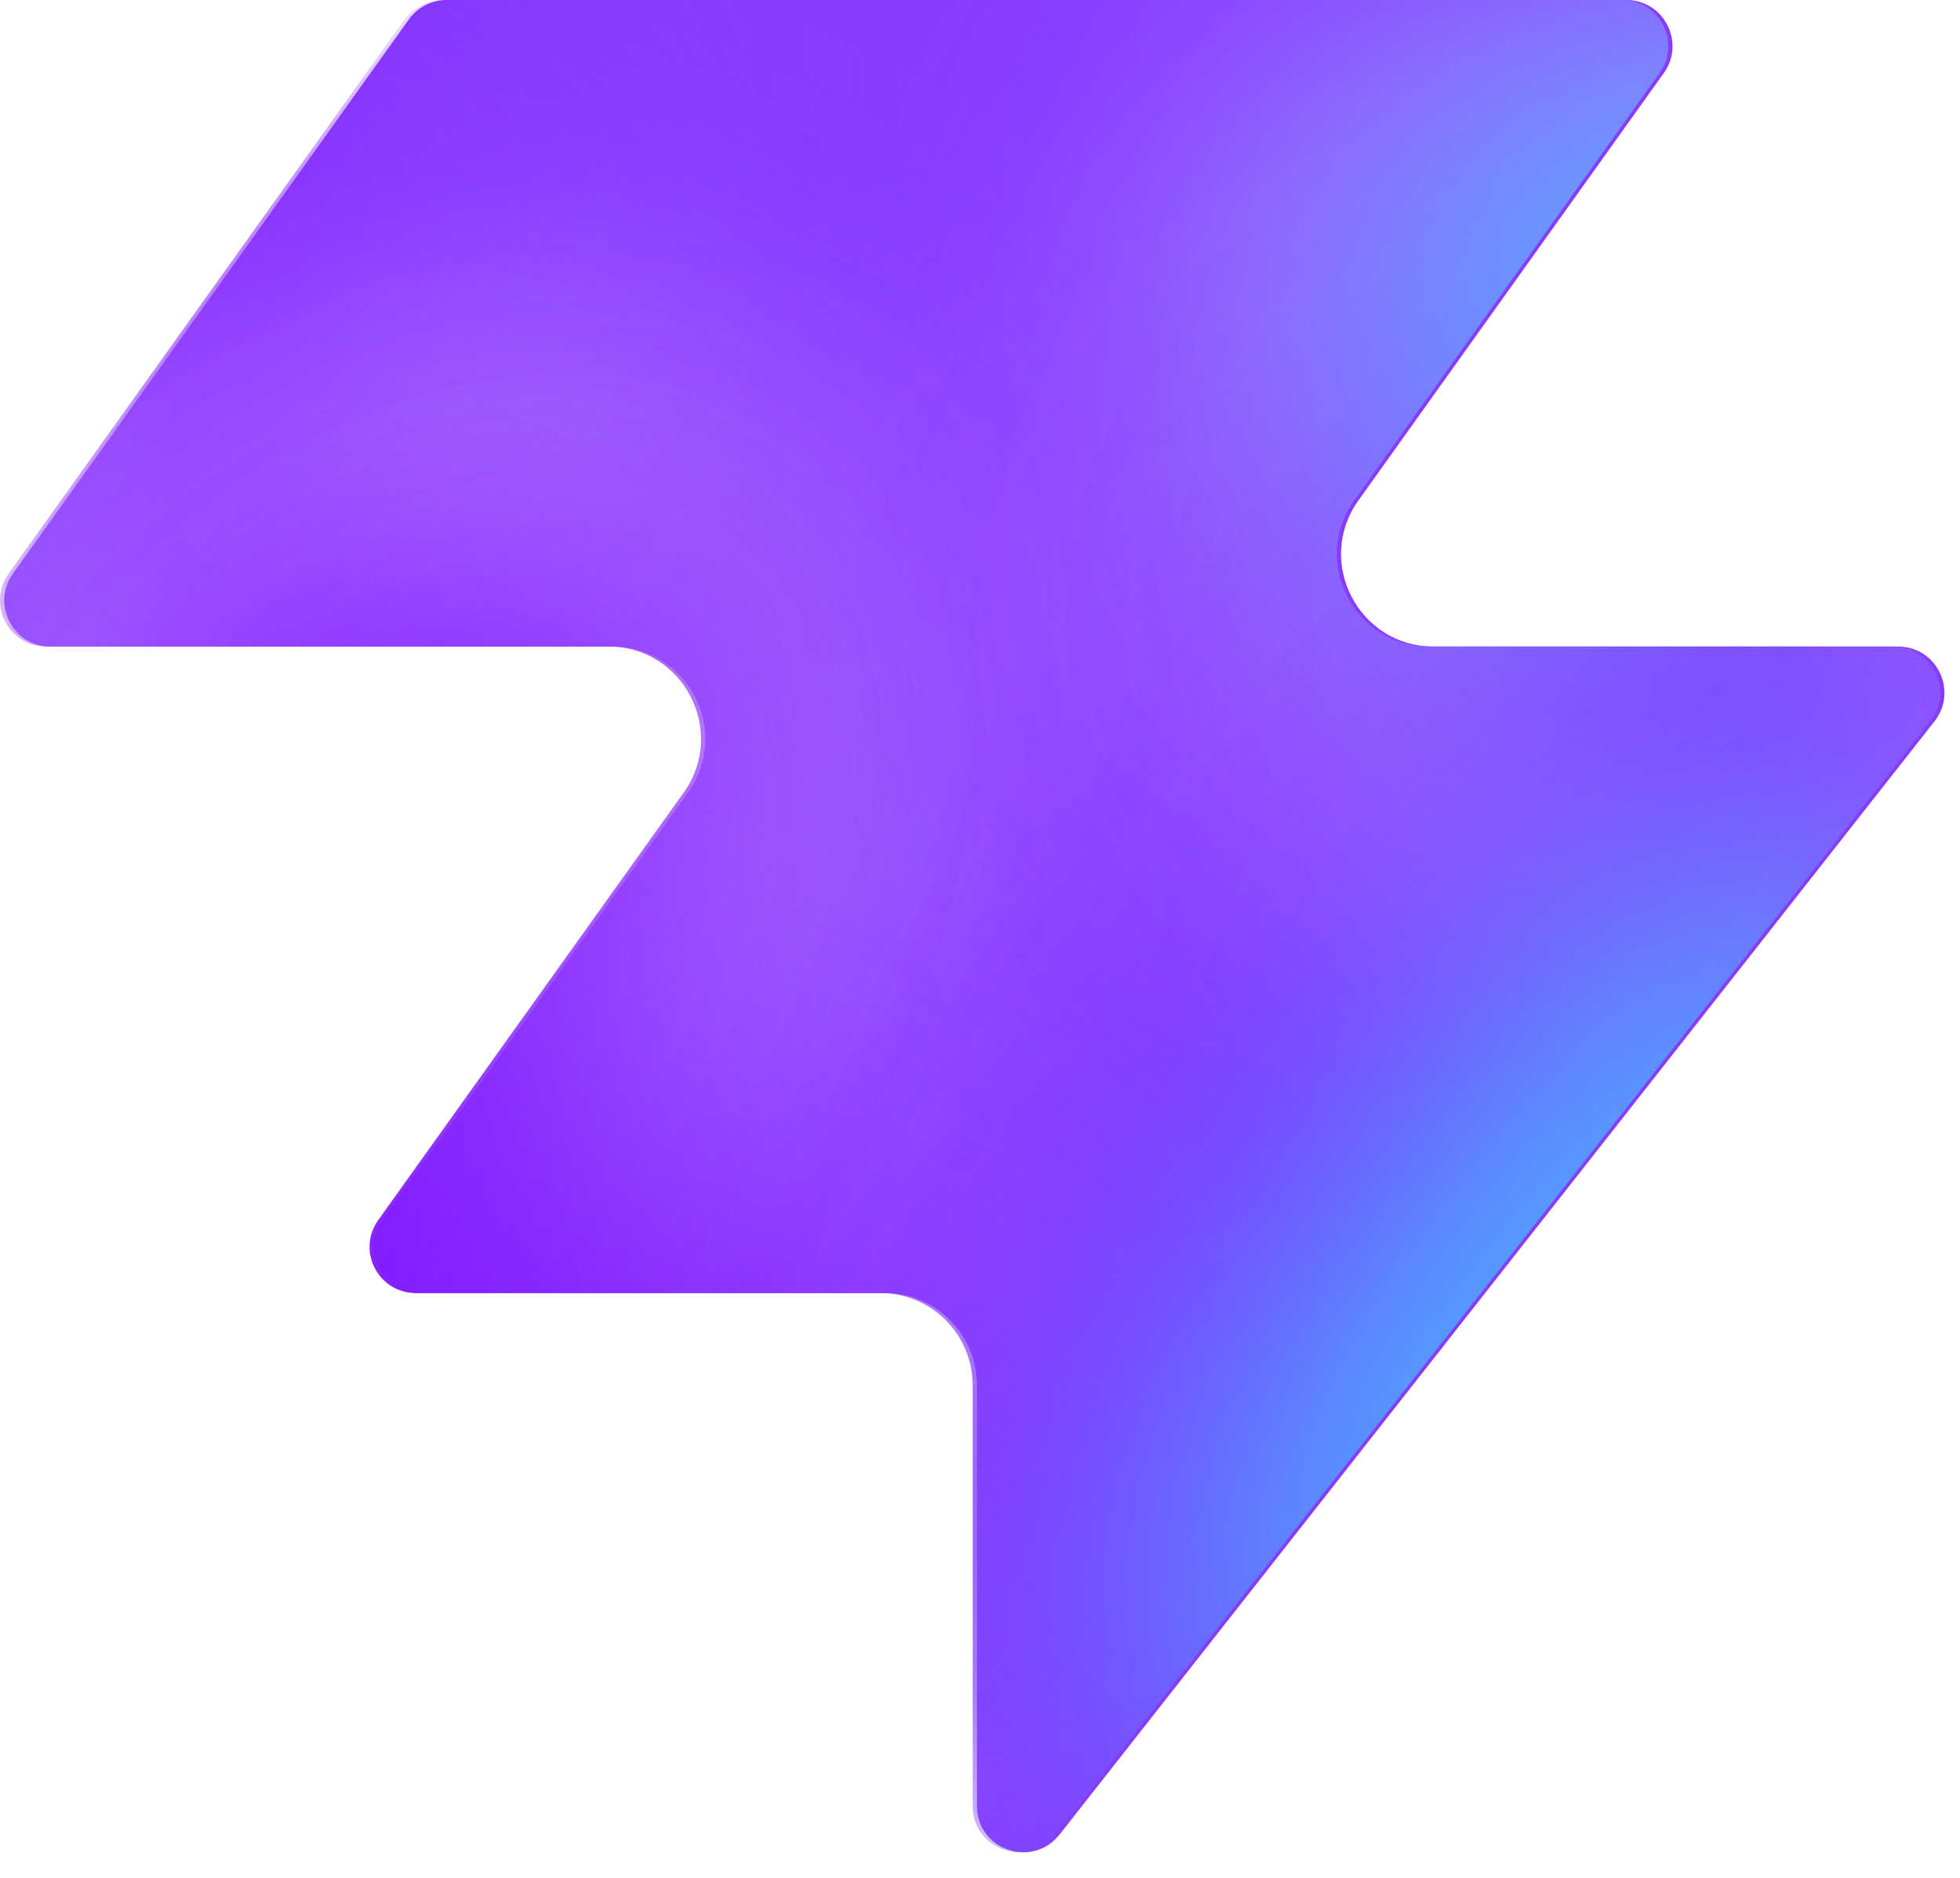
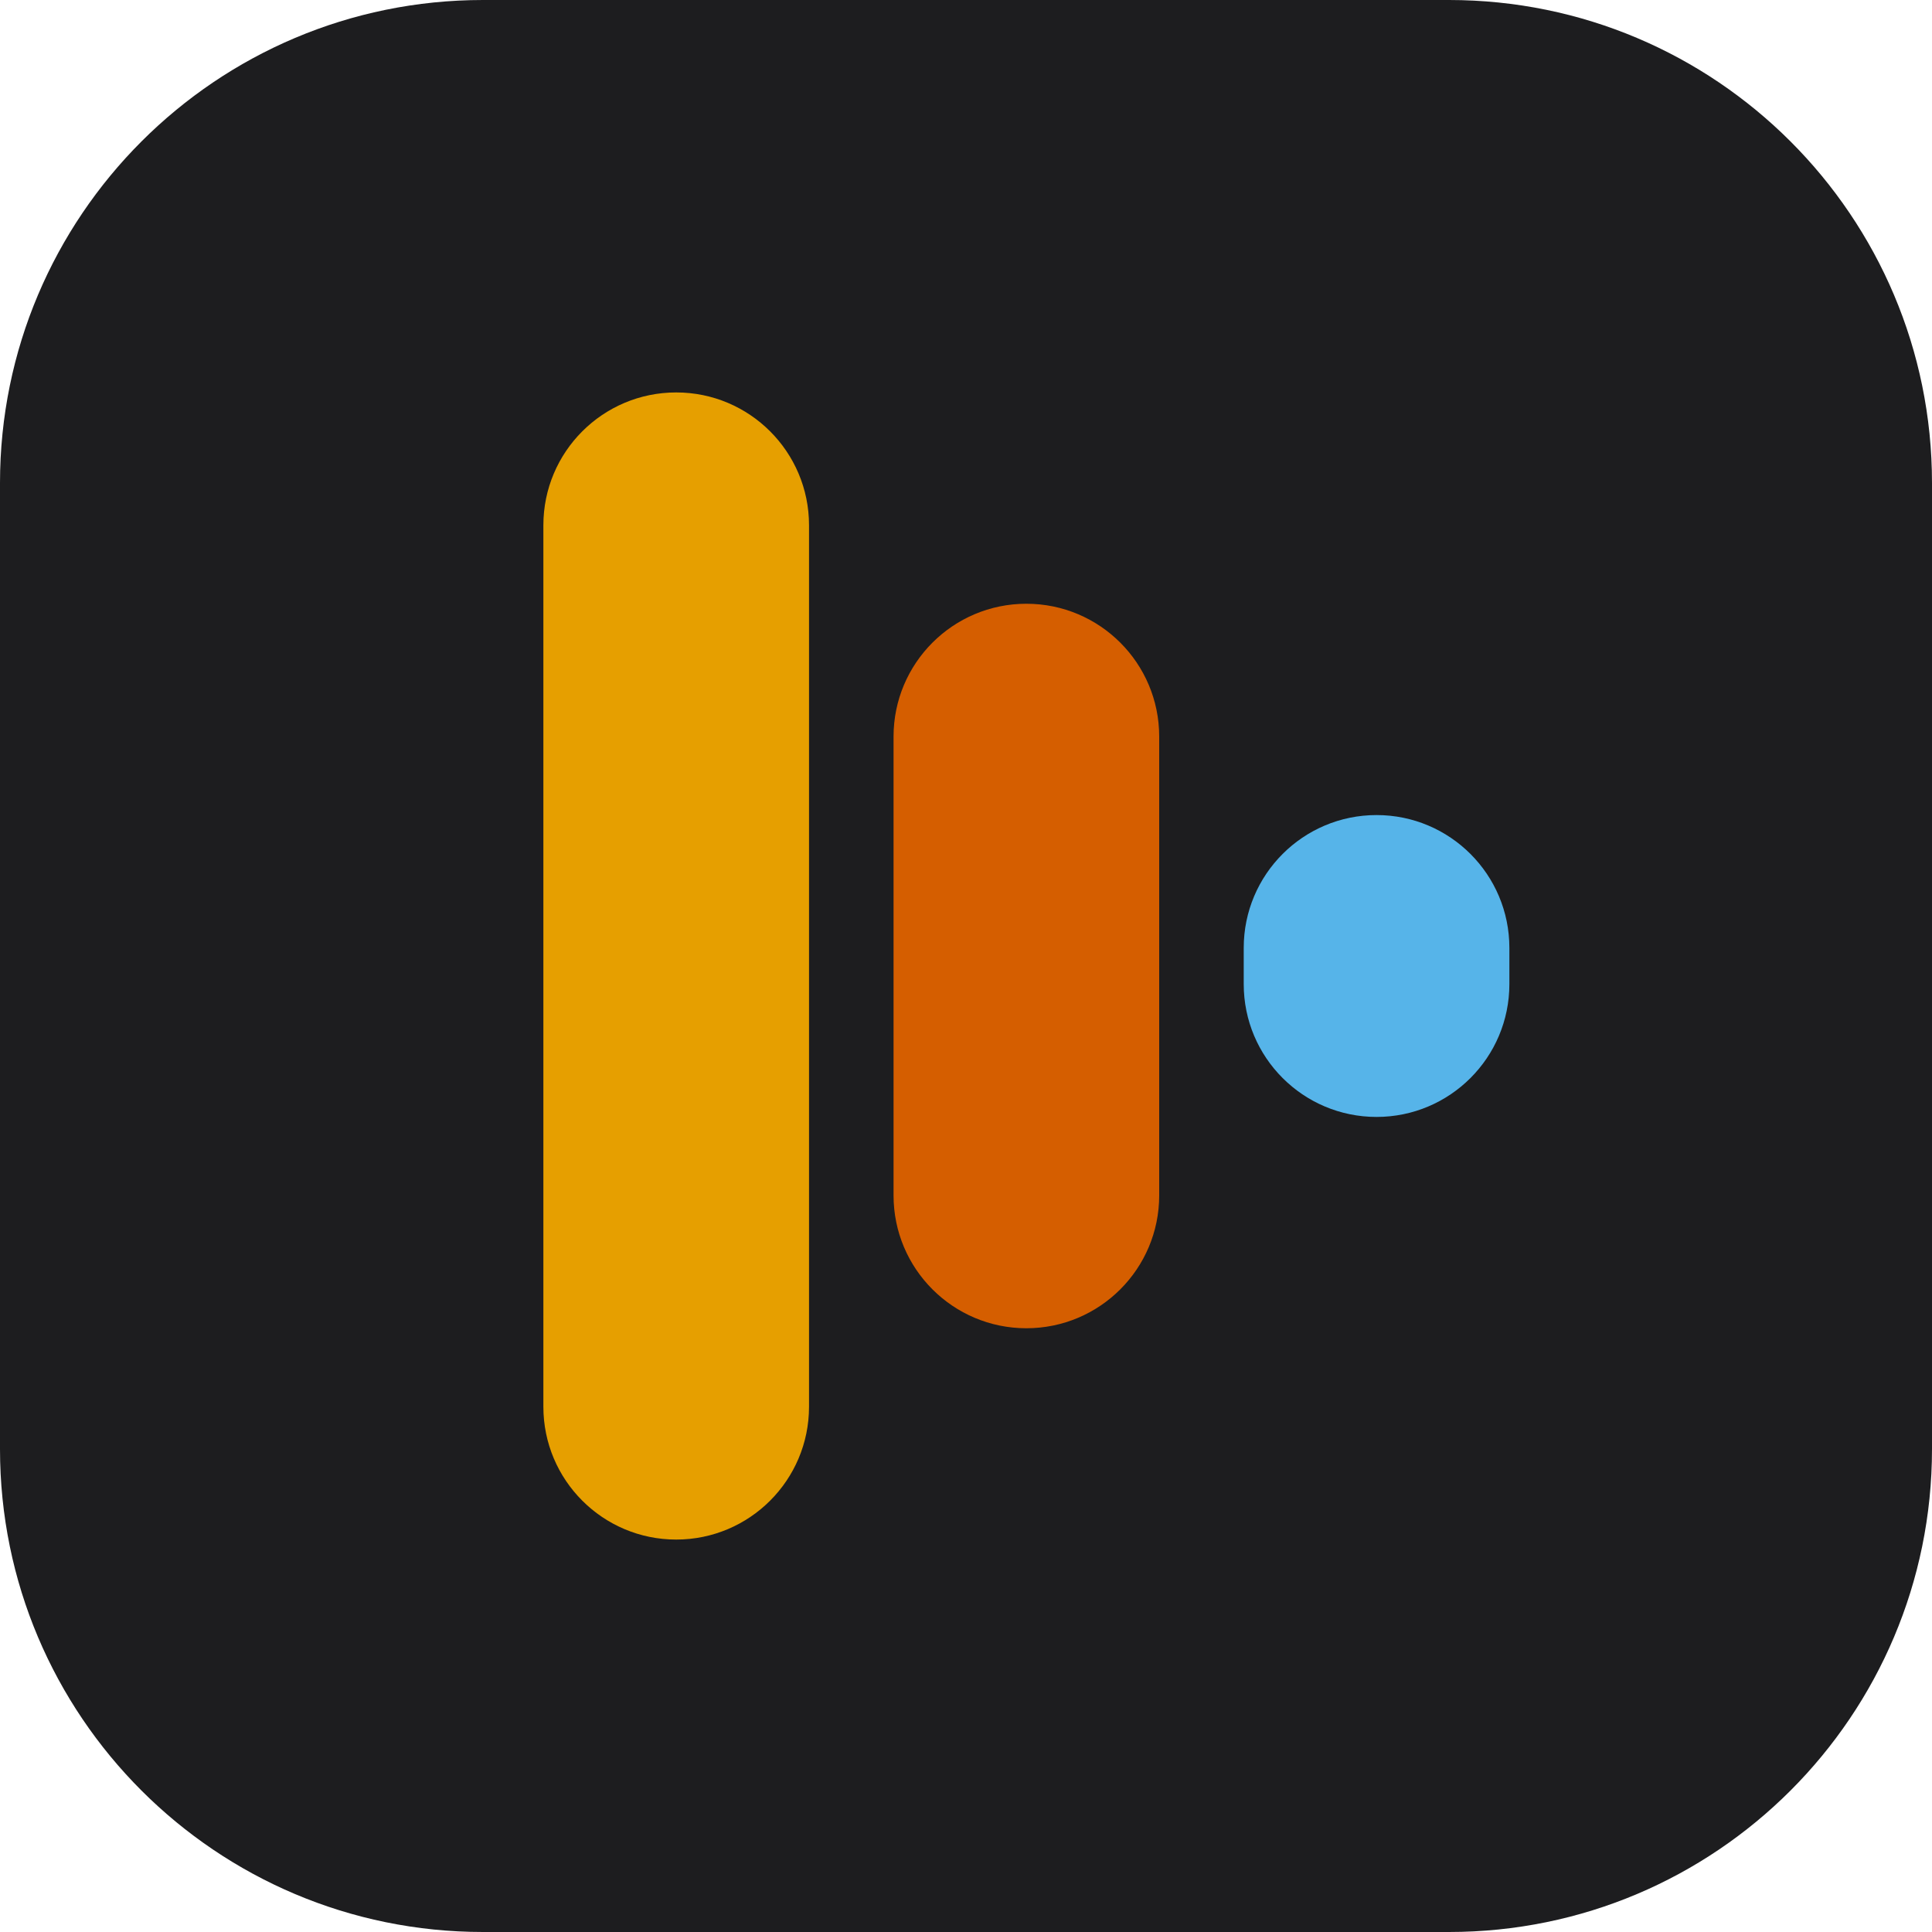
- <svg xmlns="http://www.w3.org/2000/svg" width="48" height="46" fill="none" viewBox="0 0 48 46">
-   <path fill="#863bff" d="M25.946 44.938c-.664.845-2.021.375-2.021-.698V33.937a2.26 2.26 0 0 0-2.262-2.262H10.287c-.92 0-1.456-1.04-.92-1.788l7.48-10.471c1.07-1.497 0-3.578-1.842-3.578H1.237c-.92 0-1.456-1.04-.92-1.788L10.013.474c.214-.297.556-.474.92-.474h28.894c.92 0 1.456 1.04.92 1.788l-7.48 10.471c-1.07 1.498 0 3.579 1.842 3.579h11.377c.943 0 1.473 1.088.89 1.83L25.947 44.94z" style="fill:#863bff;fill:color(display-p3 .525 .23 1);fill-opacity:1" />
-   <mask id="a" width="48" height="46" x="0" y="0" maskUnits="userSpaceOnUse" style="mask-type:alpha">
-     <path fill="#000" d="M25.842 44.938c-.664.844-2.021.375-2.021-.698V33.937a2.26 2.26 0 0 0-2.262-2.262H10.183c-.92 0-1.456-1.04-.92-1.788l7.48-10.471c1.07-1.498 0-3.579-1.842-3.579H1.133c-.92 0-1.456-1.04-.92-1.787L9.91.473c.214-.297.556-.474.92-.474h28.894c.92 0 1.456 1.04.92 1.788l-7.48 10.471c-1.07 1.498 0 3.578 1.842 3.578h11.377c.943 0 1.473 1.088.89 1.832L25.843 44.94z" style="fill:#000;fill-opacity:1" />
-   </mask>
-   <g mask="url(#a)">
-     <g filter="url(#b)">
-       <ellipse cx="5.508" cy="14.704" fill="#ede6ff" rx="5.508" ry="14.704" style="fill:#ede6ff;fill:color(display-p3 .927 .903 1);fill-opacity:1" transform="matrix(.00324 1 1 -.00324 -4.47 31.516)" />
-     </g>
-     <g filter="url(#c)">
-       <ellipse cx="10.399" cy="29.851" fill="#ede6ff" rx="10.399" ry="29.851" style="fill:#ede6ff;fill:color(display-p3 .927 .903 1);fill-opacity:1" transform="matrix(.00324 1 1 -.00324 -39.328 7.883)" />
-     </g>
-     <g filter="url(#d)">
-       <ellipse cx="5.508" cy="30.487" fill="#7e14ff" rx="5.508" ry="30.487" style="fill:#7e14ff;fill:color(display-p3 .492 .077 1);fill-opacity:1" transform="rotate(89.814 -25.913 -14.639)scale(1 -1)" />
-     </g>
-     <g filter="url(#e)">
-       <ellipse cx="5.508" cy="30.599" fill="#7e14ff" rx="5.508" ry="30.599" style="fill:#7e14ff;fill:color(display-p3 .492 .077 1);fill-opacity:1" transform="rotate(89.814 -32.644 -3.334)scale(1 -1)" />
-     </g>
-     <g filter="url(#f)">
-       <ellipse cx="5.508" cy="30.599" fill="#7e14ff" rx="5.508" ry="30.599" style="fill:#7e14ff;fill:color(display-p3 .492 .077 1);fill-opacity:1" transform="matrix(.00324 1 1 -.00324 -34.34 30.47)" />
-     </g>
-     <g filter="url(#g)">
-       <ellipse cx="14.072" cy="22.078" fill="#ede6ff" rx="14.072" ry="22.078" style="fill:#ede6ff;fill:color(display-p3 .927 .903 1);fill-opacity:1" transform="rotate(93.35 24.506 48.493)scale(-1 1)" />
-     </g>
-     <g filter="url(#h)">
-       <ellipse cx="3.47" cy="21.501" fill="#7e14ff" rx="3.47" ry="21.501" style="fill:#7e14ff;fill:color(display-p3 .492 .077 1);fill-opacity:1" transform="rotate(89.009 28.708 47.59)scale(-1 1)" />
-     </g>
-     <g filter="url(#i)">
-       <ellipse cx="3.47" cy="21.501" fill="#7e14ff" rx="3.47" ry="21.501" style="fill:#7e14ff;fill:color(display-p3 .492 .077 1);fill-opacity:1" transform="rotate(89.009 28.708 47.59)scale(-1 1)" />
-     </g>
-     <g filter="url(#j)">
-       <ellipse cx=".387" cy="8.972" fill="#7e14ff" rx="4.407" ry="29.108" style="fill:#7e14ff;fill:color(display-p3 .492 .077 1);fill-opacity:1" transform="rotate(39.51 .387 8.972)" />
-     </g>
-     <g filter="url(#k)">
-       <ellipse cx="47.523" cy="-6.092" fill="#7e14ff" rx="4.407" ry="29.108" style="fill:#7e14ff;fill:color(display-p3 .492 .077 1);fill-opacity:1" transform="rotate(37.892 47.523 -6.092)" />
-     </g>
-     <g filter="url(#l)">
-       <ellipse cx="41.412" cy="6.333" fill="#47bfff" rx="5.971" ry="9.665" style="fill:#47bfff;fill:color(display-p3 .28 .748 1);fill-opacity:1" transform="rotate(37.892 41.412 6.333)" />
-     </g>
-     <g filter="url(#m)">
-       <ellipse cx="-1.879" cy="38.332" fill="#7e14ff" rx="4.407" ry="29.108" style="fill:#7e14ff;fill:color(display-p3 .492 .077 1);fill-opacity:1" transform="rotate(37.892 -1.88 38.332)" />
-     </g>
-     <g filter="url(#n)">
-       <ellipse cx="-1.879" cy="38.332" fill="#7e14ff" rx="4.407" ry="29.108" style="fill:#7e14ff;fill:color(display-p3 .492 .077 1);fill-opacity:1" transform="rotate(37.892 -1.88 38.332)" />
-     </g>
-     <g filter="url(#o)">
-       <ellipse cx="35.651" cy="29.907" fill="#7e14ff" rx="4.407" ry="29.108" style="fill:#7e14ff;fill:color(display-p3 .492 .077 1);fill-opacity:1" transform="rotate(37.892 35.651 29.907)" />
-     </g>
-     <g filter="url(#p)">
-       <ellipse cx="38.418" cy="32.4" fill="#47bfff" rx="5.971" ry="15.297" style="fill:#47bfff;fill:color(display-p3 .28 .748 1);fill-opacity:1" transform="rotate(37.892 38.418 32.4)" />
-     </g>
-   </g>
-   <defs>
-     <filter id="b" width="60.045" height="41.654" x="-19.77" y="16.149" color-interpolation-filters="sRGB" filterUnits="userSpaceOnUse">
-       <feFlood flood-opacity="0" result="BackgroundImageFix" />
-       <feBlend in="SourceGraphic" in2="BackgroundImageFix" result="shape" />
-       <feGaussianBlur result="effect1_foregroundBlur_2002_17158" stdDeviation="7.659" />
-     </filter>
-     <filter id="c" width="90.34" height="51.437" x="-54.613" y="-7.533" color-interpolation-filters="sRGB" filterUnits="userSpaceOnUse">
-       <feFlood flood-opacity="0" result="BackgroundImageFix" />
-       <feBlend in="SourceGraphic" in2="BackgroundImageFix" result="shape" />
-       <feGaussianBlur result="effect1_foregroundBlur_2002_17158" stdDeviation="7.659" />
-     </filter>
-     <filter id="d" width="79.355" height="29.4" x="-49.64" y="2.03" color-interpolation-filters="sRGB" filterUnits="userSpaceOnUse">
-       <feFlood flood-opacity="0" result="BackgroundImageFix" />
-       <feBlend in="SourceGraphic" in2="BackgroundImageFix" result="shape" />
-       <feGaussianBlur result="effect1_foregroundBlur_2002_17158" stdDeviation="4.596" />
-     </filter>
-     <filter id="e" width="79.579" height="29.4" x="-45.045" y="20.029" color-interpolation-filters="sRGB" filterUnits="userSpaceOnUse">
-       <feFlood flood-opacity="0" result="BackgroundImageFix" />
-       <feBlend in="SourceGraphic" in2="BackgroundImageFix" result="shape" />
-       <feGaussianBlur result="effect1_foregroundBlur_2002_17158" stdDeviation="4.596" />
-     </filter>
-     <filter id="f" width="79.579" height="29.4" x="-43.513" y="21.178" color-interpolation-filters="sRGB" filterUnits="userSpaceOnUse">
-       <feFlood flood-opacity="0" result="BackgroundImageFix" />
-       <feBlend in="SourceGraphic" in2="BackgroundImageFix" result="shape" />
-       <feGaussianBlur result="effect1_foregroundBlur_2002_17158" stdDeviation="4.596" />
-     </filter>
-     <filter id="g" width="74.749" height="58.852" x="15.756" y="-17.901" color-interpolation-filters="sRGB" filterUnits="userSpaceOnUse">
-       <feFlood flood-opacity="0" result="BackgroundImageFix" />
-       <feBlend in="SourceGraphic" in2="BackgroundImageFix" result="shape" />
-       <feGaussianBlur result="effect1_foregroundBlur_2002_17158" stdDeviation="7.659" />
-     </filter>
-     <filter id="h" width="61.377" height="25.362" x="23.548" y="2.284" color-interpolation-filters="sRGB" filterUnits="userSpaceOnUse">
-       <feFlood flood-opacity="0" result="BackgroundImageFix" />
-       <feBlend in="SourceGraphic" in2="BackgroundImageFix" result="shape" />
-       <feGaussianBlur result="effect1_foregroundBlur_2002_17158" stdDeviation="4.596" />
-     </filter>
-     <filter id="i" width="61.377" height="25.362" x="23.548" y="2.284" color-interpolation-filters="sRGB" filterUnits="userSpaceOnUse">
-       <feFlood flood-opacity="0" result="BackgroundImageFix" />
-       <feBlend in="SourceGraphic" in2="BackgroundImageFix" result="shape" />
-       <feGaussianBlur result="effect1_foregroundBlur_2002_17158" stdDeviation="4.596" />
-     </filter>
-     <filter id="j" width="56.045" height="63.649" x="-27.636" y="-22.853" color-interpolation-filters="sRGB" filterUnits="userSpaceOnUse">
-       <feFlood flood-opacity="0" result="BackgroundImageFix" />
-       <feBlend in="SourceGraphic" in2="BackgroundImageFix" result="shape" />
-       <feGaussianBlur result="effect1_foregroundBlur_2002_17158" stdDeviation="4.596" />
-     </filter>
-     <filter id="k" width="54.814" height="64.646" x="20.116" y="-38.415" color-interpolation-filters="sRGB" filterUnits="userSpaceOnUse">
-       <feFlood flood-opacity="0" result="BackgroundImageFix" />
-       <feBlend in="SourceGraphic" in2="BackgroundImageFix" result="shape" />
-       <feGaussianBlur result="effect1_foregroundBlur_2002_17158" stdDeviation="4.596" />
-     </filter>
-     <filter id="l" width="33.541" height="35.313" x="24.641" y="-11.323" color-interpolation-filters="sRGB" filterUnits="userSpaceOnUse">
-       <feFlood flood-opacity="0" result="BackgroundImageFix" />
-       <feBlend in="SourceGraphic" in2="BackgroundImageFix" result="shape" />
-       <feGaussianBlur result="effect1_foregroundBlur_2002_17158" stdDeviation="4.596" />
-     </filter>
-     <filter id="m" width="54.814" height="64.646" x="-29.286" y="6.009" color-interpolation-filters="sRGB" filterUnits="userSpaceOnUse">
-       <feFlood flood-opacity="0" result="BackgroundImageFix" />
-       <feBlend in="SourceGraphic" in2="BackgroundImageFix" result="shape" />
-       <feGaussianBlur result="effect1_foregroundBlur_2002_17158" stdDeviation="4.596" />
-     </filter>
-     <filter id="n" width="54.814" height="64.646" x="-29.286" y="6.009" color-interpolation-filters="sRGB" filterUnits="userSpaceOnUse">
-       <feFlood flood-opacity="0" result="BackgroundImageFix" />
-       <feBlend in="SourceGraphic" in2="BackgroundImageFix" result="shape" />
-       <feGaussianBlur result="effect1_foregroundBlur_2002_17158" stdDeviation="4.596" />
-     </filter>
-     <filter id="o" width="54.814" height="64.646" x="8.244" y="-2.416" color-interpolation-filters="sRGB" filterUnits="userSpaceOnUse">
-       <feFlood flood-opacity="0" result="BackgroundImageFix" />
-       <feBlend in="SourceGraphic" in2="BackgroundImageFix" result="shape" />
-       <feGaussianBlur result="effect1_foregroundBlur_2002_17158" stdDeviation="4.596" />
-     </filter>
-     <filter id="p" width="39.409" height="43.623" x="18.713" y="10.588" color-interpolation-filters="sRGB" filterUnits="userSpaceOnUse">
-       <feFlood flood-opacity="0" result="BackgroundImageFix" />
-       <feBlend in="SourceGraphic" in2="BackgroundImageFix" result="shape" />
-       <feGaussianBlur result="effect1_foregroundBlur_2002_17158" stdDeviation="4.596" />
-     </filter>
-   </defs>
+ <svg xmlns="http://www.w3.org/2000/svg" viewBox="0 0 32 32">
+   <rect width="32" height="32" rx="8" fill="#1d1d1f" />
+   <rect x="9" y="6.5" width="4.4" height="19" rx="2.2" fill="#e69f00" />
+   <rect x="14.8" y="10" width="4.4" height="12" rx="2.2" fill="#d55e00" />
+   <rect x="20.6" y="13.5" width="4.4" height="5" rx="2.2" fill="#56b4e9" />
</svg>
